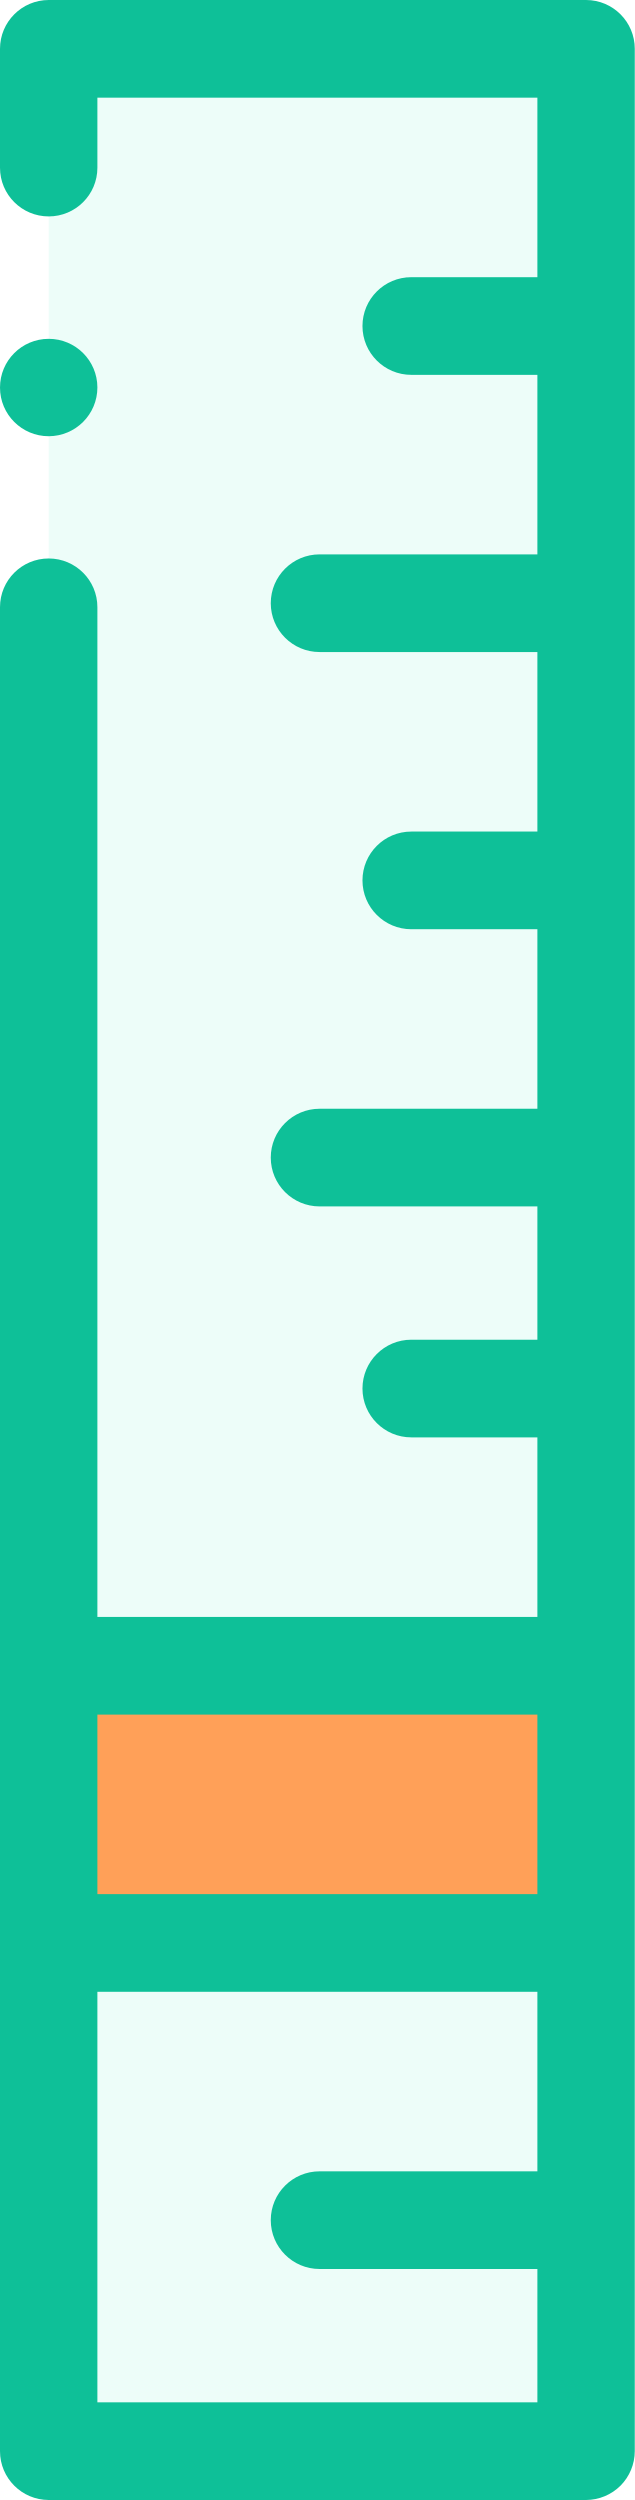
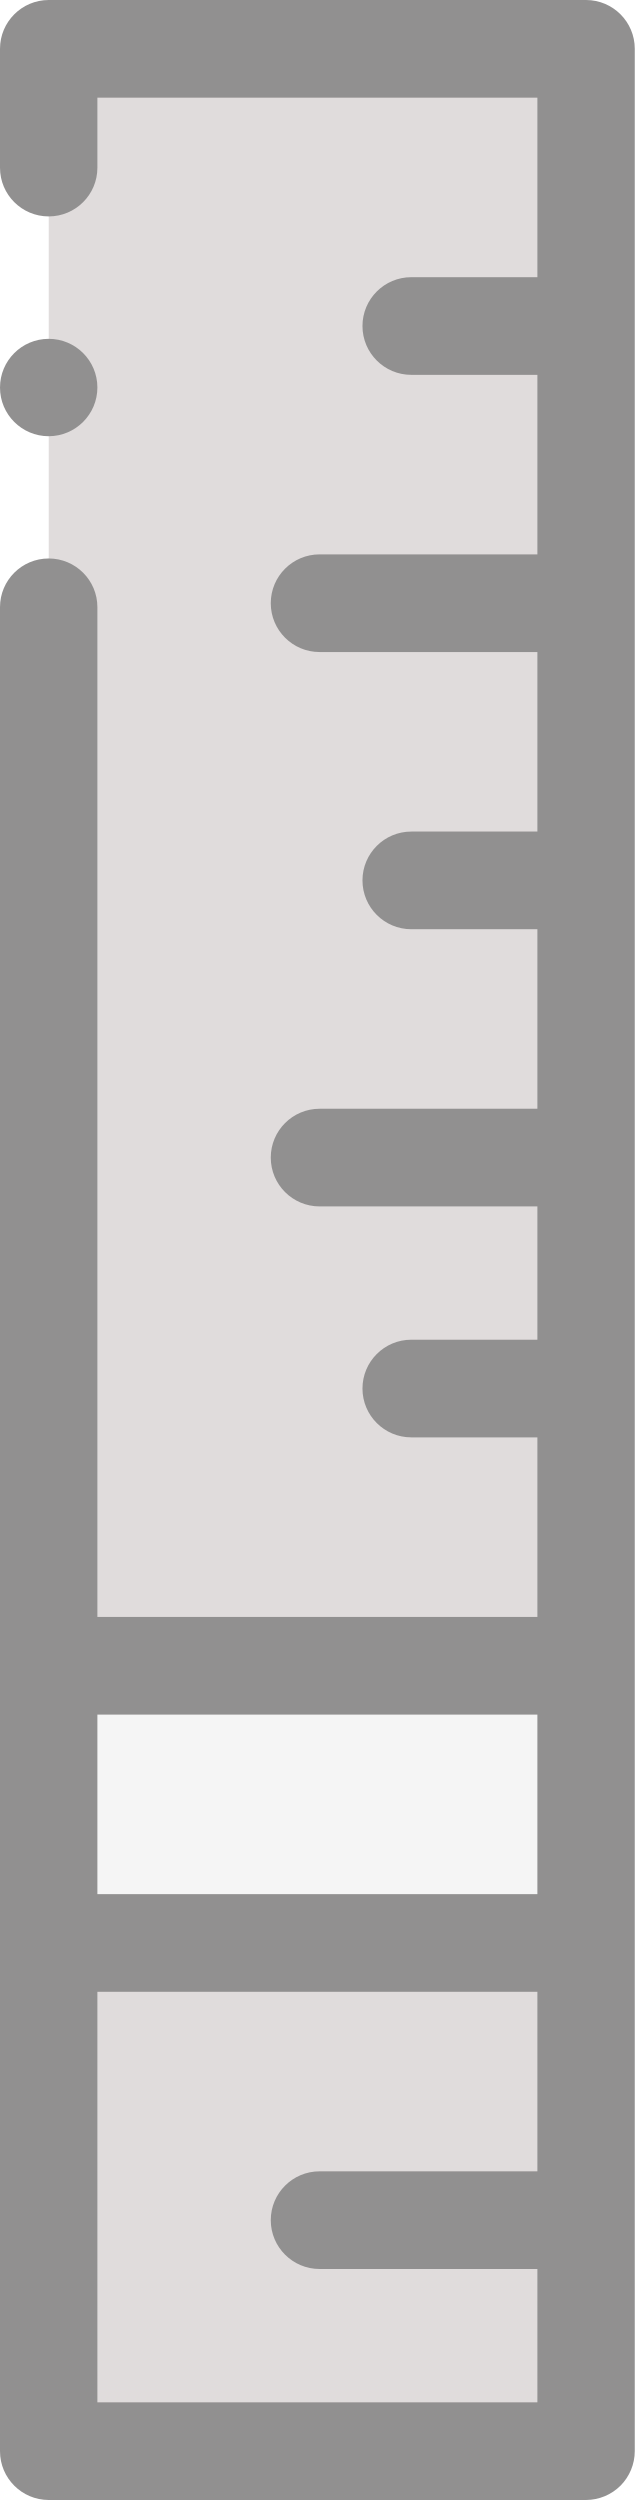
<svg xmlns="http://www.w3.org/2000/svg" width="11.615" height="45.745" viewBox="0 0 11.615 45.745">
  <defs>
-     <style>.a{fill:#edfdf9;}.b{fill:#ffa058;}.c{fill:#0ec098;}</style>
+     <style>.a{fill:#e0dcdc;}.b{fill:#f5f5f5;}.c{fill:#919090;}</style>
  </defs>
  <g transform="translate(202.615) rotate(90)">
    <path class="a" d="M10,200.977H53.958v9.832H10Z" transform="translate(-9.107 -9.086)" />
    <path class="b" d="M341.154,200.977h5.072v9.832h-5.072Z" transform="translate(-310.673 -9.086)" />
    <path class="c" d="M70.243,301.055a.891.891,0,1,0,.893.891A.893.893,0,0,0,70.243,301.055Z" transform="translate(-63.154 -100.222)" />
    <path class="c" d="M45.483,191.261a.9.9,0,0,0-.632-.261H.893a.893.893,0,0,0-.893.891v9.833a.893.893,0,0,0,.893.891H3.069a.891.891,0,1,0,0-1.782H1.787v-8.051H5.072v2.307a.893.893,0,0,0,1.787,0v-2.307h3.285v3.985a.893.893,0,0,0,1.787,0v-3.985h3.285v2.307a.893.893,0,0,0,1.787,0v-2.307h3.285v3.985a.893.893,0,0,0,1.787,0v-3.985h2.439v2.307a.893.893,0,0,0,1.787,0v-2.307h3.286v8.051H11.11a.891.891,0,1,0,0,1.782H44.852a.893.893,0,0,0,.893-.891v-9.833a.9.9,0,0,0-.262-.63Zm-14.109,1.521h3.285v8.051H31.374Zm12.584,8.051H36.446v-8.051h3.285v3.985a.893.893,0,0,0,1.787,0v-3.985h2.44Z" transform="translate(0)" />
  </g>
</svg>
